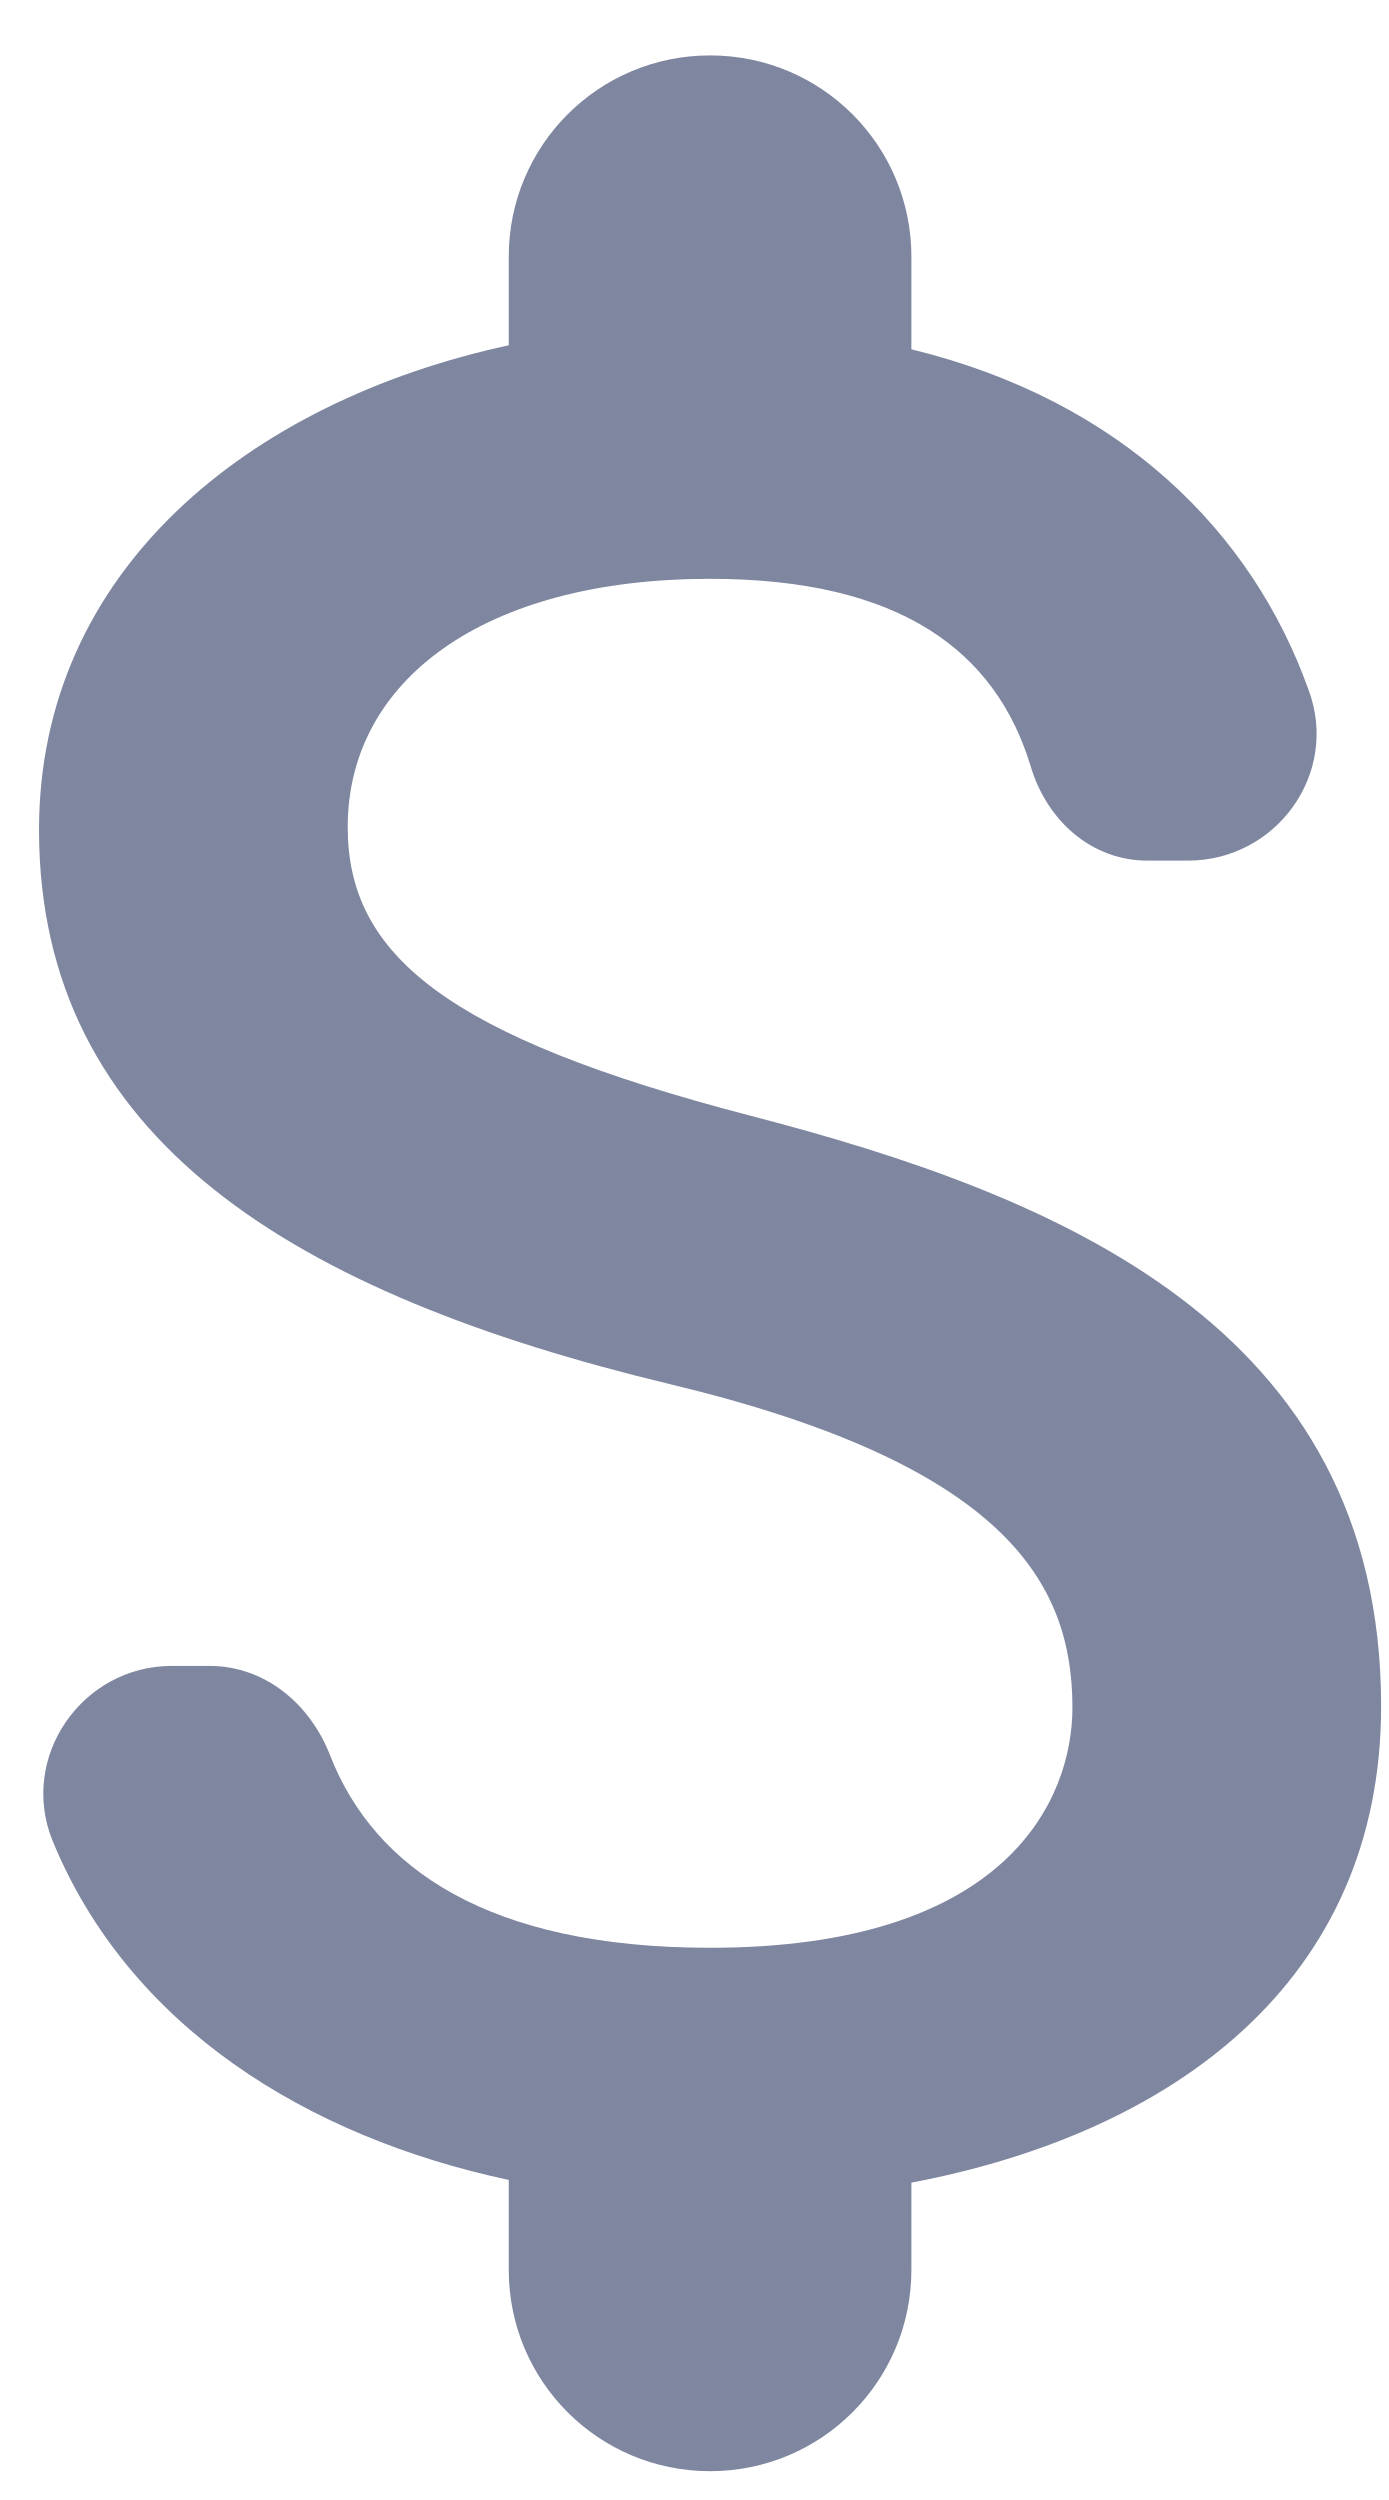
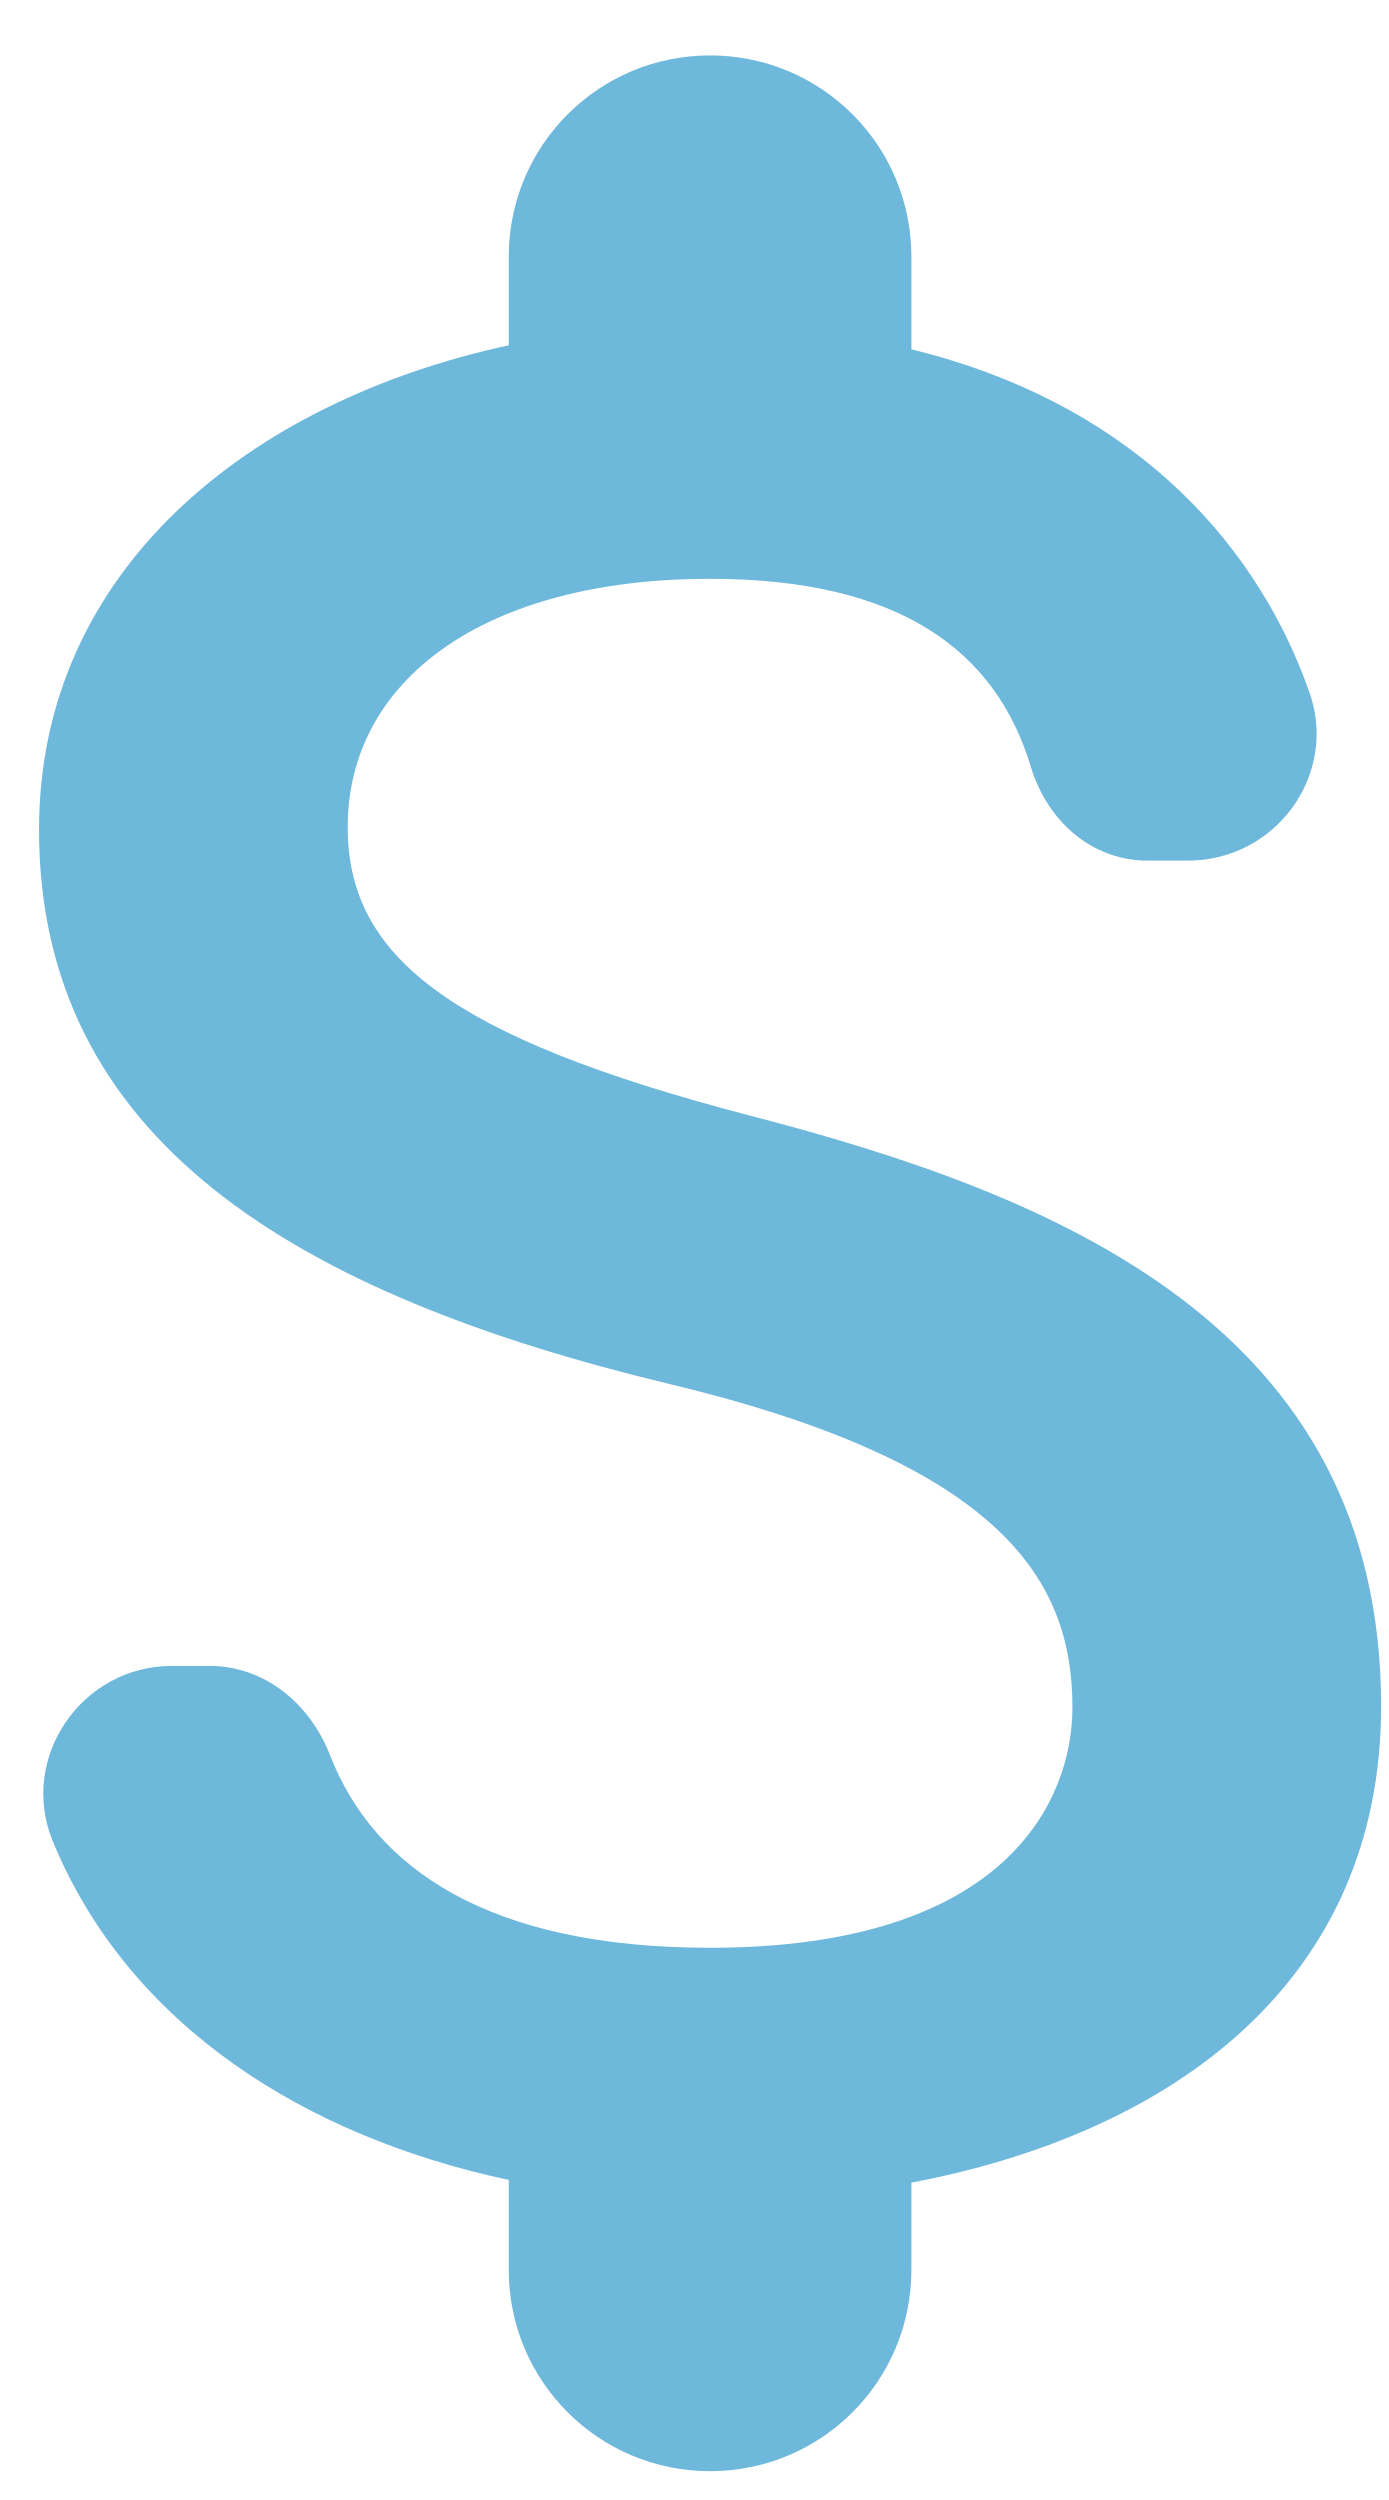
<svg xmlns="http://www.w3.org/2000/svg" width="20" height="36" viewBox="0 0 20 36" fill="none">
-   <path d="M10.805 16.066C6.418 14.925 5.007 13.746 5.007 11.91C5.007 9.804 6.959 8.335 10.225 8.335C12.969 8.335 14.342 9.379 14.844 11.041C15.076 11.814 15.714 12.393 16.525 12.393H17.105C18.381 12.393 19.289 11.137 18.845 9.939C18.033 7.659 16.139 5.765 13.124 5.03V3.697C13.124 2.093 11.829 0.798 10.225 0.798C8.621 0.798 7.326 2.093 7.326 3.697V4.972C3.577 5.784 0.562 8.219 0.562 11.949C0.562 16.413 4.253 18.636 9.645 19.931C14.477 21.09 15.443 22.791 15.443 24.588C15.443 25.922 14.496 28.048 10.225 28.048C7.036 28.048 5.394 26.907 4.756 25.284C4.466 24.53 3.809 23.989 3.016 23.989H2.475C1.18 23.989 0.272 25.303 0.755 26.502C1.857 29.188 4.427 30.773 7.326 31.391V32.686C7.326 34.29 8.621 35.585 10.225 35.585C11.829 35.585 13.124 34.29 13.124 32.686V31.43C16.893 30.715 19.888 28.531 19.888 24.569C19.888 19.08 15.192 17.206 10.805 16.066Z" fill="#7E86A0" />
+   <path d="M10.805 16.066C6.418 14.925 5.007 13.746 5.007 11.91C5.007 9.804 6.959 8.335 10.225 8.335C12.969 8.335 14.342 9.379 14.844 11.041C15.076 11.814 15.714 12.393 16.525 12.393H17.105C18.381 12.393 19.289 11.137 18.845 9.939C18.033 7.659 16.139 5.765 13.124 5.03V3.697C13.124 2.093 11.829 0.798 10.225 0.798C8.621 0.798 7.326 2.093 7.326 3.697V4.972C3.577 5.784 0.562 8.219 0.562 11.949C0.562 16.413 4.253 18.636 9.645 19.931C14.477 21.09 15.443 22.791 15.443 24.588C15.443 25.922 14.496 28.048 10.225 28.048C7.036 28.048 5.394 26.907 4.756 25.284C4.466 24.53 3.809 23.989 3.016 23.989H2.475C1.18 23.989 0.272 25.303 0.755 26.502C1.857 29.188 4.427 30.773 7.326 31.391V32.686C7.326 34.29 8.621 35.585 10.225 35.585C11.829 35.585 13.124 34.29 13.124 32.686V31.43C16.893 30.715 19.888 28.531 19.888 24.569C19.888 19.08 15.192 17.206 10.805 16.066Z" fill="#6EB8DB" />
</svg>
